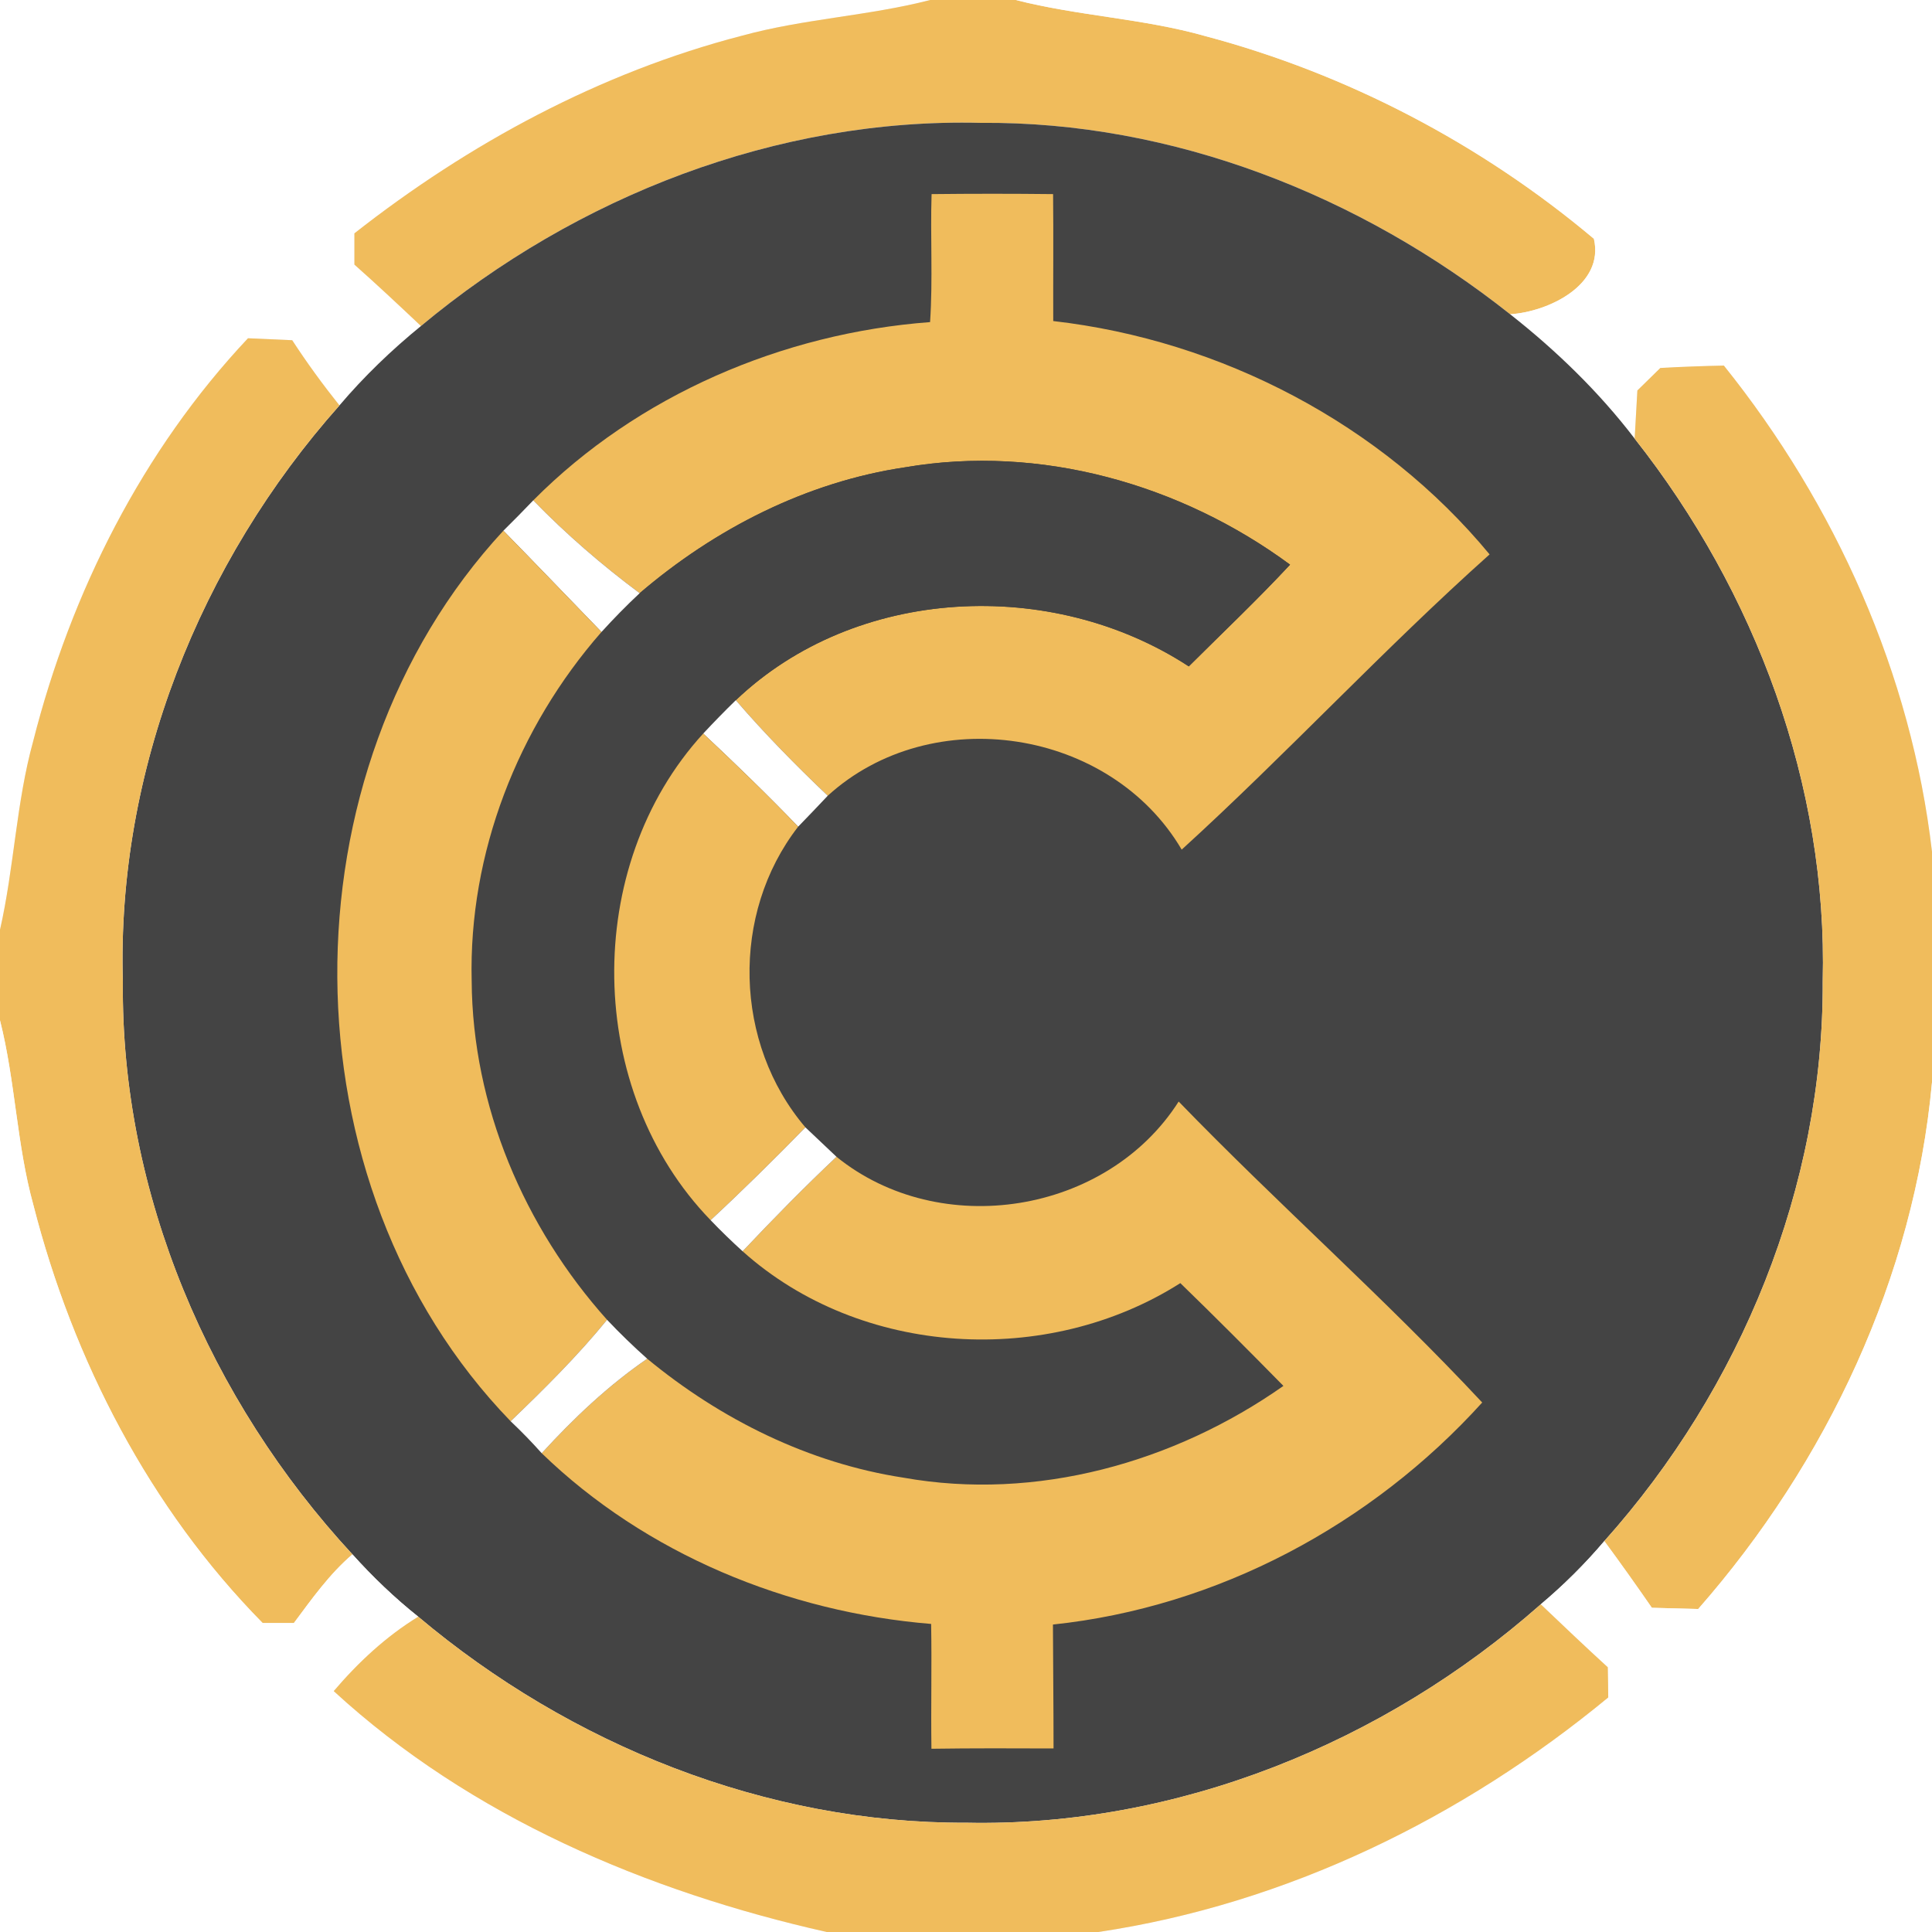
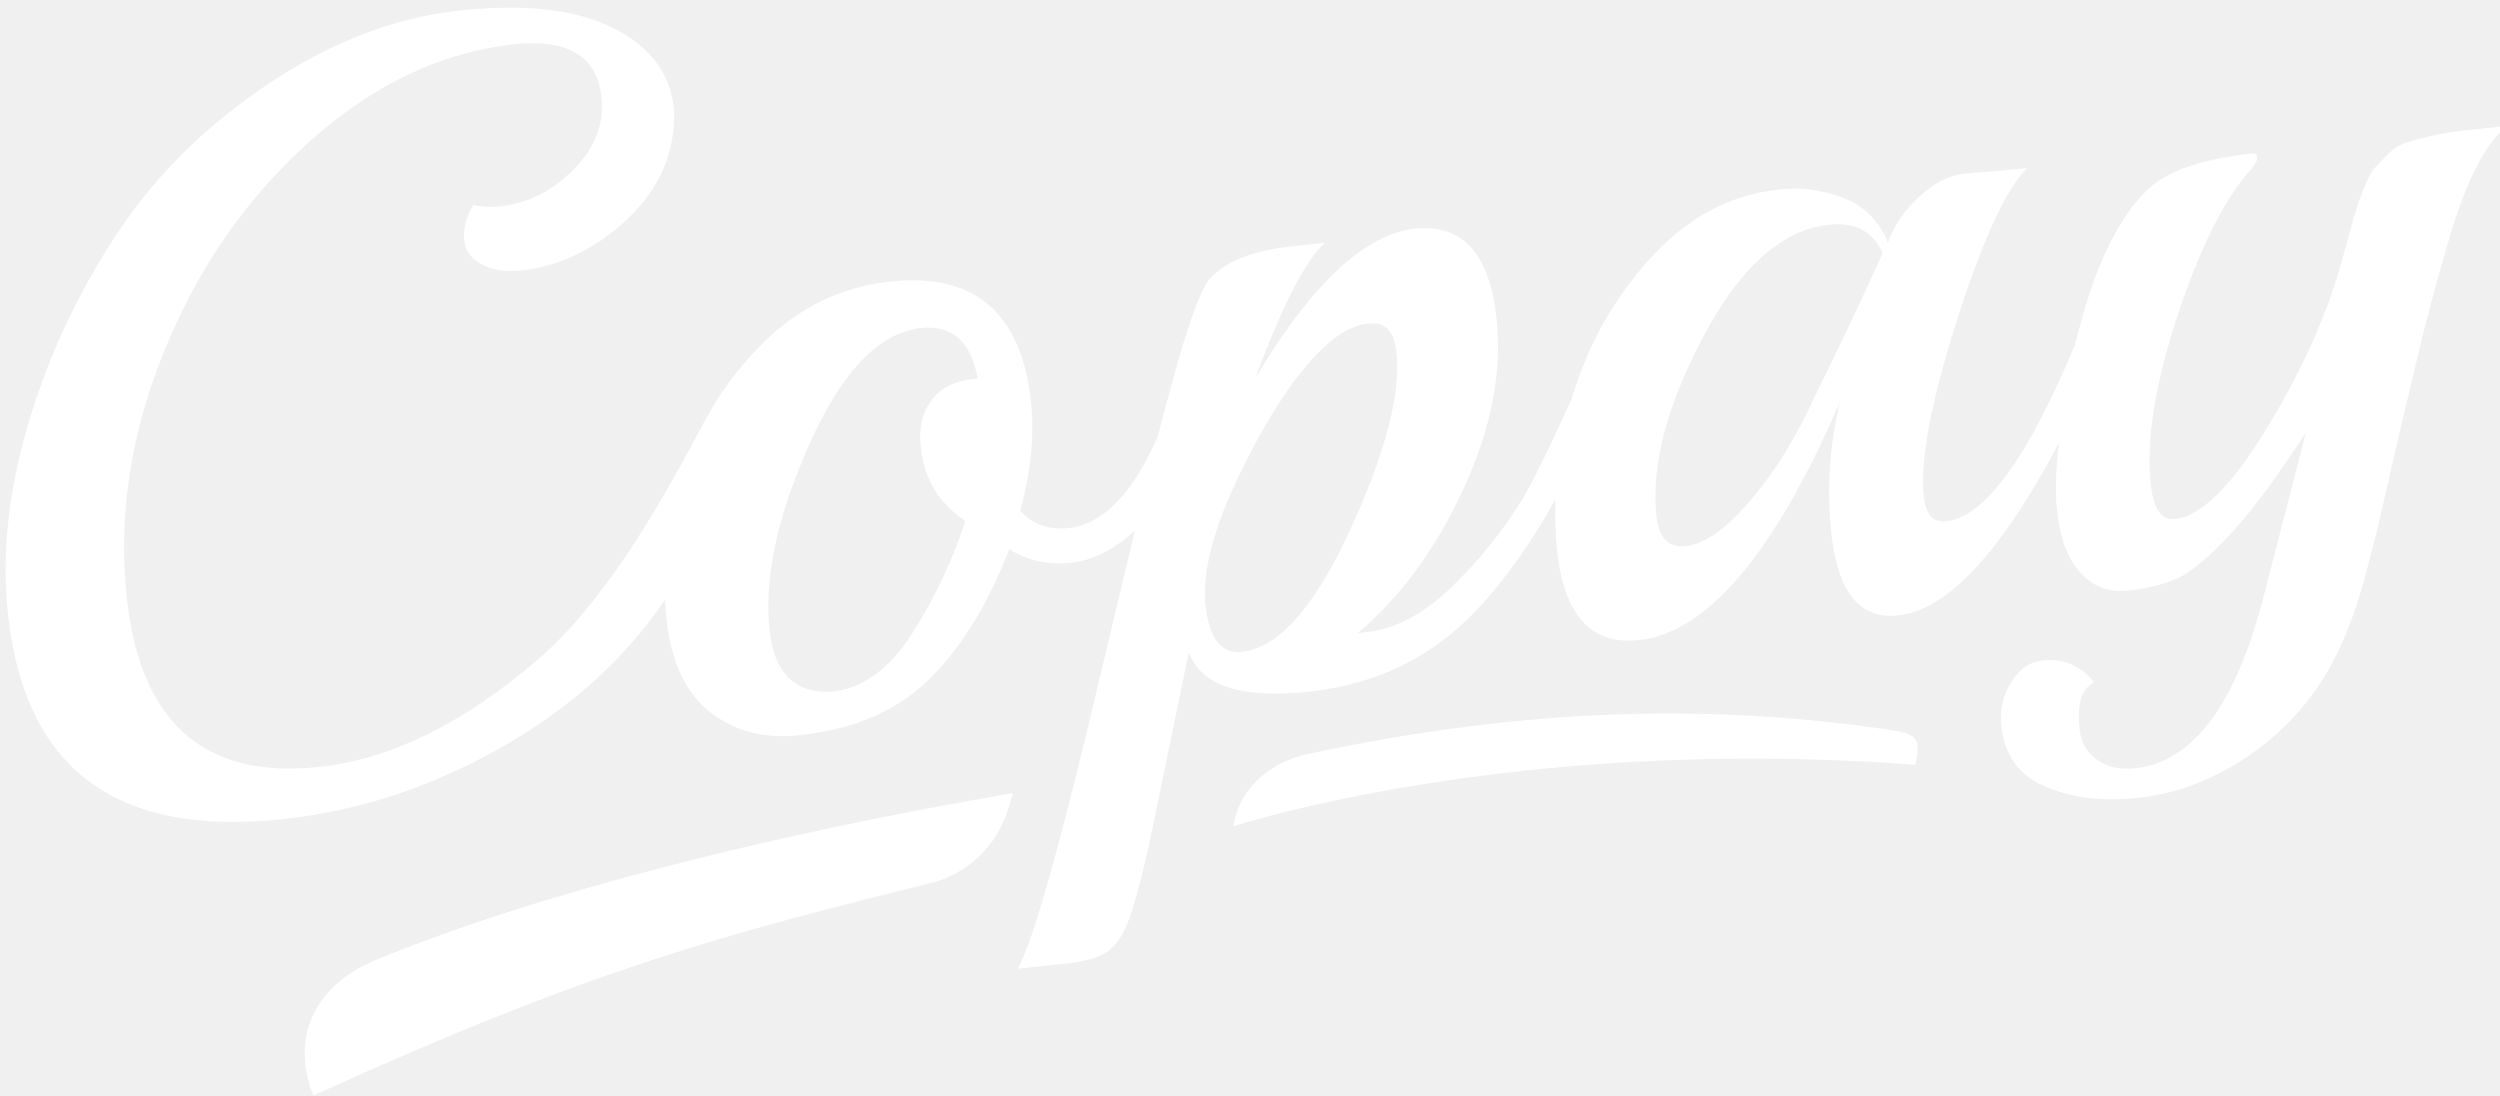
- <svg xmlns="http://www.w3.org/2000/svg" width="128pt" height="128pt" viewBox="0 0 128 128" version="1.1">
-   <path fill="#ffffff" d=" M 0.00 0.00 L 61.63 0.00 C 57.52 1.06 53.24 1.24 49.14 2.37 C 39.77 4.80 31.07 9.50 23.48 15.46 C 23.48 15.98 23.48 17.01 23.48 17.53 C 24.98 18.86 26.44 20.23 27.89 21.60 C 25.94 23.19 24.12 24.94 22.49 26.86 C 21.38 25.47 20.33 24.03 19.36 22.54 C 18.38 22.50 17.40 22.45 16.43 22.41 C 9.44 29.84 4.70 39.25 2.20 49.10 C 1.07 53.19 0.94 57.47 0.00 61.60 L 0.00 0.00 Z" />
-   <path fill="#f0bc5c" d=" M 61.63 0.00 L 67.30 0.00 C 71.43 1.06 75.74 1.22 79.85 2.39 C 89.27 4.89 98.15 9.55 105.60 15.82 C 106.31 18.89 102.57 20.66 100.05 20.82 C 90.14 12.96 77.71 8.03 64.97 8.14 C 51.48 7.81 38.19 13.01 27.89 21.60 C 26.44 20.23 24.98 18.86 23.48 17.53 C 23.48 17.01 23.48 15.98 23.48 15.46 C 31.07 9.50 39.77 4.80 49.14 2.37 C 53.24 1.24 57.52 1.06 61.63 0.00 Z" />
-   <path fill="#ffffff" d=" M 67.30 0.00 L 128.00 0.00 L 128.00 56.43 C 126.63 44.64 121.61 33.44 114.21 24.22 C 112.80 24.25 111.40 24.30 110.00 24.38 C 109.62 24.75 108.86 25.50 108.48 25.87 C 108.44 26.67 108.34 28.26 108.30 29.06 C 105.94 25.97 103.10 23.22 100.05 20.82 C 102.57 20.66 106.31 18.89 105.60 15.82 C 98.15 9.55 89.27 4.89 79.85 2.39 C 75.74 1.22 71.43 1.06 67.30 0.00 Z" />
-   <path fill="#444444" d=" M 27.89 21.60 C 38.19 13.01 51.48 7.81 64.97 8.14 C 77.71 8.03 90.14 12.96 100.05 20.82 C 103.10 23.22 105.94 25.97 108.30 29.06 C 116.31 39.20 121.09 52.01 120.76 65.00 C 120.83 78.62 115.34 91.99 106.29 102.10 C 105.01 103.61 103.60 105.01 102.08 106.29 C 91.69 115.48 77.96 121.05 64.01 120.76 C 50.76 120.82 37.79 115.60 27.71 107.11 C 26.14 105.86 24.69 104.47 23.35 102.98 C 13.89 92.76 8.00 79.07 8.14 65.05 C 7.72 51.07 13.24 37.25 22.49 26.86 C 24.12 24.94 25.94 23.19 27.89 21.60 Z" />
-   <path fill="#f0bc5c" d=" M 61.72 12.86 C 64.40 12.83 67.09 12.83 69.77 12.86 C 69.80 15.66 69.77 18.47 69.78 21.27 C 80.89 22.54 91.55 28.09 98.69 36.73 C 91.66 43.01 85.25 49.95 78.29 56.29 C 73.57 48.26 61.74 46.44 54.84 52.72 C 52.72 50.70 50.66 48.61 48.75 46.39 C 56.70 38.81 69.69 38.22 78.76 44.15 C 81.01 41.91 83.31 39.73 85.47 37.41 C 78.23 32.07 68.90 29.43 59.97 30.96 C 53.43 31.93 47.37 35.03 42.38 39.30 C 39.87 37.43 37.51 35.39 35.33 33.15 C 42.26 26.17 51.86 22.07 61.62 21.34 C 61.81 18.51 61.63 15.68 61.72 12.86 Z" />
-   <path fill="#f0bc5c" d=" M 16.43 22.41 C 17.40 22.45 18.38 22.50 19.36 22.54 C 20.33 24.03 21.38 25.47 22.49 26.86 C 13.24 37.25 7.72 51.07 8.14 65.05 C 8.00 79.07 13.89 92.76 23.35 102.98 C 21.83 104.28 20.66 105.93 19.47 107.53 C 18.95 107.53 17.92 107.53 17.40 107.53 C 9.92 99.94 4.84 90.12 2.21 79.83 C 1.10 75.82 1.02 71.63 0.00 67.60 L 0.00 61.60 C 0.94 57.47 1.07 53.19 2.20 49.10 C 4.70 39.25 9.44 29.84 16.43 22.41 Z" />
-   <path fill="#f0bc5c" d=" M 110.00 24.38 C 111.40 24.30 112.80 24.25 114.21 24.22 C 121.61 33.44 126.63 44.64 128.00 56.43 L 128.00 71.71 C 126.82 84.62 121.02 96.90 112.51 106.60 C 111.49 106.57 110.46 106.55 109.44 106.52 C 108.41 105.03 107.36 103.55 106.29 102.10 C 115.34 91.99 120.83 78.62 120.76 65.00 C 121.09 52.01 116.31 39.20 108.30 29.06 C 108.34 28.26 108.44 26.67 108.48 25.87 C 108.86 25.50 109.62 24.75 110.00 24.38 Z" />
-   <path fill="#444444" d=" M 42.38 39.30 C 47.37 35.03 53.43 31.93 59.97 30.96 C 68.90 29.43 78.23 32.07 85.47 37.41 C 83.31 39.73 81.01 41.91 78.76 44.15 C 69.69 38.22 56.70 38.81 48.75 46.39 C 48.01 47.11 47.29 47.85 46.59 48.60 C 38.53 57.41 38.77 72.27 47.08 80.84 C 47.76 81.55 48.47 82.24 49.20 82.90 C 57.03 89.92 69.39 90.61 78.20 85.01 C 80.51 87.25 82.78 89.53 85.03 91.82 C 77.80 96.90 68.65 99.47 59.86 97.90 C 53.59 96.94 47.75 94.04 42.88 90.02 C 41.96 89.20 41.07 88.34 40.22 87.44 C 34.73 81.31 31.30 73.27 31.25 64.99 C 31.04 56.54 34.30 48.20 39.85 41.87 C 40.66 40.98 41.50 40.12 42.38 39.30 Z" />
-   <path fill="#ffffff" d=" M 33.35 35.16 C 34.02 34.50 34.68 33.83 35.33 33.15 C 37.51 35.39 39.87 37.43 42.38 39.30 C 41.50 40.12 40.66 40.98 39.85 41.87 C 37.69 39.64 35.53 37.39 33.35 35.16 Z" />
-   <path fill="#f0bc5c" d=" M 33.83 94.16 C 18.65 78.48 18.55 51.14 33.35 35.16 C 35.53 37.39 37.69 39.64 39.85 41.87 C 34.30 48.20 31.04 56.54 31.25 64.99 C 31.30 73.27 34.73 81.31 40.22 87.44 C 38.26 89.84 36.06 92.02 33.83 94.16 Z" />
-   <path fill="#ffffff" d=" M 46.59 48.60 C 47.29 47.85 48.01 47.11 48.75 46.39 C 50.66 48.61 52.72 50.70 54.84 52.72 C 54.19 53.41 53.54 54.09 52.88 54.77 C 50.84 52.65 48.73 50.61 46.59 48.60 Z" />
-   <path fill="#f0bc5c" d=" M 47.08 80.84 C 38.77 72.27 38.53 57.41 46.59 48.60 C 48.73 50.61 50.84 52.65 52.88 54.77 C 48.40 60.54 48.62 69.13 53.36 74.69 C 51.31 76.79 49.22 78.85 47.08 80.84 Z" />
-   <path fill="#ffffff" d=" M 0.00 67.60 C 1.02 71.63 1.10 75.82 2.21 79.83 C 4.84 90.12 9.92 99.94 17.40 107.53 C 17.92 107.53 18.95 107.53 19.47 107.53 C 20.66 105.93 21.83 104.28 23.35 102.98 C 24.69 104.47 26.14 105.86 27.71 107.11 C 25.57 108.42 23.73 110.14 22.11 112.04 C 31.17 120.37 42.87 125.32 54.77 128.00 L 0.00 128.00 L 0.00 67.60 Z" />
-   <path fill="#ffffff" d=" M 112.51 106.60 C 121.02 96.90 126.82 84.62 128.00 71.71 L 128.00 128.00 L 72.77 128.00 C 85.24 126.14 96.88 120.44 106.55 112.46 C 106.55 111.96 106.53 110.96 106.52 110.46 C 105.02 109.09 103.55 107.69 102.08 106.29 C 103.60 105.01 105.01 103.61 106.29 102.10 C 107.36 103.55 108.41 105.03 109.44 106.52 C 110.46 106.55 111.49 106.57 112.51 106.60 Z" />
-   <path fill="#f0bc5c" d=" M 55.42 76.64 C 62.29 82.20 73.33 80.45 78.09 72.98 C 84.65 79.76 91.77 86.03 98.20 92.92 C 90.87 101.02 80.67 106.48 69.76 107.63 C 69.77 110.36 69.80 113.10 69.80 115.84 C 67.11 115.83 64.41 115.82 61.71 115.86 C 61.67 113.10 61.74 110.35 61.69 107.59 C 52.17 106.81 42.79 102.96 35.89 96.28 C 38.01 93.96 40.29 91.80 42.88 90.02 C 47.75 94.04 53.59 96.94 59.86 97.90 C 68.65 99.47 77.80 96.90 85.03 91.82 C 82.78 89.53 80.51 87.25 78.20 85.01 C 69.39 90.61 57.03 89.92 49.20 82.90 C 51.22 80.76 53.28 78.66 55.42 76.64 Z" />
-   <path fill="#ffffff" d=" M 47.08 80.84 C 49.22 78.85 51.31 76.79 53.36 74.69 C 54.05 75.34 54.73 75.99 55.42 76.64 C 53.28 78.66 51.22 80.76 49.20 82.90 C 48.47 82.24 47.76 81.55 47.08 80.84 Z" />
-   <path fill="#ffffff" d=" M 33.83 94.16 C 36.06 92.02 38.26 89.84 40.22 87.44 C 41.07 88.34 41.96 89.20 42.88 90.02 C 40.29 91.80 38.01 93.96 35.89 96.28 C 35.23 95.54 34.55 94.84 33.83 94.16 Z" />
-   <path fill="#f0bc5c" d=" M 64.01 120.76 C 77.96 121.05 91.69 115.48 102.08 106.29 C 103.55 107.69 105.02 109.09 106.52 110.46 C 106.53 110.96 106.55 111.96 106.55 112.46 C 96.88 120.44 85.24 126.14 72.77 128.00 L 54.77 128.00 C 42.87 125.32 31.17 120.37 22.11 112.04 C 23.73 110.14 25.57 108.42 27.71 107.11 C 37.79 115.60 50.76 120.82 64.01 120.76 Z" />
+ <svg xmlns="http://www.w3.org/2000/svg" width="356px" height="156px" viewBox="0 0 356 156" version="1.1">
+   <defs />
+   <g id="Page-1" stroke="none" stroke-width="1" fill="none" fill-rule="evenodd">
+     <g id="Artboard-1" fill="#FFFFFF">
+       <g id="Shape-+-Group-+-Shape" transform="translate(1, 1)">
+         <path d="M349.531,17.611 C347.007,17.896 344.339,18.468 341.481,19.373 C340.576,19.659 339.766,20.231 339.004,20.993 C338.242,21.802 337.623,22.422 337.147,22.946 C336.67,23.47 336.194,24.375 335.67,25.708 C335.146,27.042 334.765,28.042 334.527,28.805 C334.289,29.519 333.908,30.9 333.384,32.901 C332.812,34.902 332.431,36.426 332.097,37.474 C329.859,45.048 326.286,52.717 321.428,60.576 C316.569,68.436 312.33,72.532 308.709,72.913 C306.804,73.104 305.661,71.532 305.28,68.102 C304.565,61.672 305.899,53.574 309.138,43.761 C312.425,33.949 315.902,27.042 319.665,22.993 C320.189,22.326 320.475,21.802 320.427,21.374 C320.38,20.993 320.141,20.802 319.76,20.85 C314.425,21.421 310.281,22.517 307.328,24.184 C304.375,25.804 301.755,29.043 299.326,33.901 C297.468,37.664 295.896,42.332 294.515,48.001 C287.751,64.244 281.606,72.675 276.081,73.247 C274.27,73.437 273.223,72.246 272.937,69.626 C272.413,64.625 273.937,56.337 277.605,44.809 C281.273,33.282 284.607,25.994 287.655,22.946 L286.131,23.089 L278.557,23.755 C276.557,23.994 274.461,25.042 272.318,26.994 C270.174,28.947 268.697,31.139 267.84,33.568 C266.601,30.472 264.458,28.328 261.505,27.185 C258.504,26.042 255.408,25.613 252.216,25.994 C245.357,26.756 239.355,29.948 234.116,35.664 C228.923,41.332 225.16,48.001 222.874,55.527 C222.826,55.67 222.779,55.813 222.731,55.956 C222.398,56.718 221.969,57.575 221.588,58.48 C219.016,64.101 217.015,68.102 215.538,70.484 C212.823,74.818 209.537,78.915 205.631,82.678 C201.725,86.441 197.676,88.584 193.532,89.013 L192.341,89.156 C198.438,84.012 203.44,77.2 207.393,68.626 C211.347,60.052 212.919,52.002 212.109,44.333 C211.109,35.092 207.25,30.853 200.486,31.567 C193.341,32.329 185.72,39.474 177.718,52.907 C181.671,42.332 185.005,35.854 187.721,33.568 L183.195,34.044 C177.241,34.663 173.192,36.331 171.049,38.998 C170.001,40.427 168.477,44.381 166.619,50.906 C165.952,53.24 165.047,56.67 163.856,61.148 C160.284,69.341 156.044,73.675 151.138,74.199 C148.328,74.485 146.041,73.675 144.279,71.722 C145.803,66.149 146.327,61.005 145.803,56.146 C144.422,43.476 137.753,37.807 125.749,39.093 C118.604,39.856 112.365,42.952 107.077,48.43 C103.886,51.716 101.266,55.289 99.265,59.147 C99.265,59.099 99.313,59.052 99.313,59.004 C94.454,68.102 86.071,83.916 75.544,92.967 C65.017,102.017 54.633,107.114 44.439,108.209 C28.101,109.972 18.955,101.922 17.05,84.059 C15.812,72.532 17.574,60.814 22.385,49.001 C27.196,37.14 34.103,27.185 43.106,19.135 C52.108,11.085 61.778,6.464 72.067,5.321 C79.831,4.464 84.023,6.988 84.642,12.8 C85.071,16.61 83.737,20.04 80.688,23.136 C77.64,26.185 74.163,27.947 70.257,28.376 C68.828,28.519 67.541,28.471 66.398,28.185 C65.35,30.043 64.922,31.71 65.112,33.187 C65.255,34.711 66.112,35.854 67.637,36.664 C69.161,37.474 71.019,37.76 73.257,37.521 C77.973,36.997 82.403,35.092 86.5,31.805 C90.596,28.519 93.216,24.756 94.359,20.421 C94.931,18.135 95.121,16.086 94.931,14.276 C94.407,9.37 91.501,5.559 86.214,2.94 C80.926,0.32 73.639,-0.49 64.398,0.51 C55.109,1.511 46.011,5.035 37.008,11.085 C28.006,17.134 20.765,24.375 15.288,32.853 C9.762,41.332 5.666,50.287 2.903,59.766 C0.14,69.245 -0.765,78.153 0.14,86.489 C2.522,108.495 15.526,118.212 39.247,115.64 C49.441,114.545 59.206,111.496 68.542,106.447 C77.878,101.446 85.452,95.206 91.168,87.87 C92.073,86.679 92.882,85.536 93.692,84.44 C93.74,85.298 93.787,86.108 93.883,86.965 C94.55,93.253 96.645,97.73 100.17,100.445 C103.695,103.16 107.935,104.256 112.984,103.684 C120.843,102.827 127.036,100.064 131.608,95.444 C136.181,90.823 139.849,84.679 142.707,77.2 C145.327,78.867 148.328,79.487 151.71,79.105 C154.615,78.772 157.569,77.295 160.617,74.58 C159.141,80.63 157.473,87.632 155.568,95.682 C150.043,119.07 146.184,132.836 143.945,136.932 L151.186,136.17 C153.186,135.932 154.854,135.503 156.092,134.884 C157.33,134.217 158.426,132.979 159.283,131.121 C160.141,129.263 161.284,125.262 162.665,119.118 L168.286,91.871 C170.049,96.682 175.717,98.54 185.434,97.492 C195.104,96.444 203.154,92.49 209.537,85.584 C213.49,81.344 217.11,76.152 220.492,70.103 C220.397,72.532 220.492,74.961 220.731,77.391 C221.731,86.632 225.589,90.871 232.353,90.156 C242.118,89.108 251.692,77.819 260.981,56.289 C259.504,62.529 259.123,68.769 259.79,75.009 C260.695,83.345 263.839,87.203 269.317,86.632 C276.319,85.869 283.94,77.676 292.181,62.1 C291.752,65.816 291.657,68.912 291.895,71.341 C292.276,75.533 293.419,78.581 295.277,80.582 C297.135,82.583 299.373,83.392 302.041,83.107 C304.708,82.821 306.995,82.249 308.9,81.439 C310.805,80.63 313.33,78.534 316.474,75.199 C319.617,71.865 323.238,66.959 327.382,60.528 L321.237,84.345 C317.283,99.493 311.186,107.543 303.041,108.4 C300.945,108.638 299.135,108.257 297.658,107.209 C296.182,106.209 295.324,104.732 295.134,102.827 C294.753,99.207 295.42,97.016 297.182,96.206 C296.563,95.253 295.61,94.443 294.324,93.777 C293.038,93.11 291.514,92.871 289.751,93.062 C287.989,93.253 286.512,94.3 285.369,96.206 C284.178,98.111 283.75,100.159 283.988,102.398 C284.464,106.638 286.56,109.496 290.371,111.067 C294.181,112.639 298.564,113.163 303.613,112.592 C308.662,112.068 313.52,110.258 318.188,107.304 C322.857,104.304 326.62,100.588 329.525,96.111 C332.431,91.633 334.717,85.726 336.48,78.439 C337.147,76.009 337.956,72.627 338.957,68.197 C339.957,63.767 340.624,61.005 340.862,59.862 C341.148,58.718 341.91,55.479 343.196,50.097 C344.434,44.714 346.054,38.76 348.007,32.139 C350.436,24.279 353.104,19.183 356.009,16.944 L349.531,17.611 L349.531,17.611 Z M137.324,53.002 C134.8,53.288 132.895,54.288 131.608,56.051 C130.322,57.813 129.798,60.052 130.132,62.767 C130.608,67.197 132.704,70.674 136.467,73.199 C134.562,79.01 131.989,84.393 128.798,89.347 C125.607,94.3 121.844,97.016 117.509,97.492 C112.222,97.778 109.268,94.872 108.601,88.87 C107.935,82.868 109.03,75.914 111.888,68.102 C117.08,53.907 123.177,46.477 130.132,45.714 C134.562,45.238 137.277,47.62 138.229,52.907 L137.324,53.002 L137.324,53.002 Z M175.812,91.824 C172.907,92.157 171.192,89.918 170.668,85.203 C170.144,80.487 171.811,74.152 175.669,66.244 C179.528,58.337 183.338,52.526 187.101,48.858 C189.388,46.572 191.627,45.333 193.722,45.095 C194.342,45.048 194.77,45.048 195.104,45.095 C196.676,45.333 197.581,46.715 197.866,49.239 C198.486,55.051 196.295,63.482 191.245,74.485 C186.196,85.488 181.052,91.252 175.812,91.824 L175.812,91.824 Z M256.027,58.337 C253.693,63.053 250.93,67.245 247.739,70.865 C244.547,74.485 241.642,76.486 239.022,76.771 C236.592,77.01 235.211,75.628 234.878,72.484 C234.116,65.244 236.354,56.718 241.594,46.858 C246.834,36.997 252.788,31.71 259.456,30.996 C263.172,30.615 265.744,31.948 267.078,35.045 C264.887,40.046 261.219,47.81 256.027,58.337 L256.027,58.337 Z" id="Shape" />
+         <g id="Group" transform="translate(42.19527, 112.0342)">
+           <path d="M101.078,-0.095 C66.734,5.764 33.772,14.052 10.527,23.579 C0.81,27.532 -1.62,35.487 1.429,42.965 C40.917,24.96 60.494,19.863 89.36,12.718 C94.457,11.432 98.554,7.621 100.221,2.62 C100.507,1.667 100.792,0.762 101.078,-0.095 L101.078,-0.095 Z" id="Shape" />
+         </g>
+         <path d="M271.741,107.906 C272.741,103.619 271.598,103.428 267.216,102.809 C243.256,99.332 216.915,99.57 185.191,106.381 C179.856,107.525 175.474,111.24 174.616,116.67 C174.616,116.67 214.438,103.571 271.741,107.906 L271.741,107.906 L271.741,107.906 Z" id="Shape" />
+       </g>
+     </g>
+   </g>
</svg>
